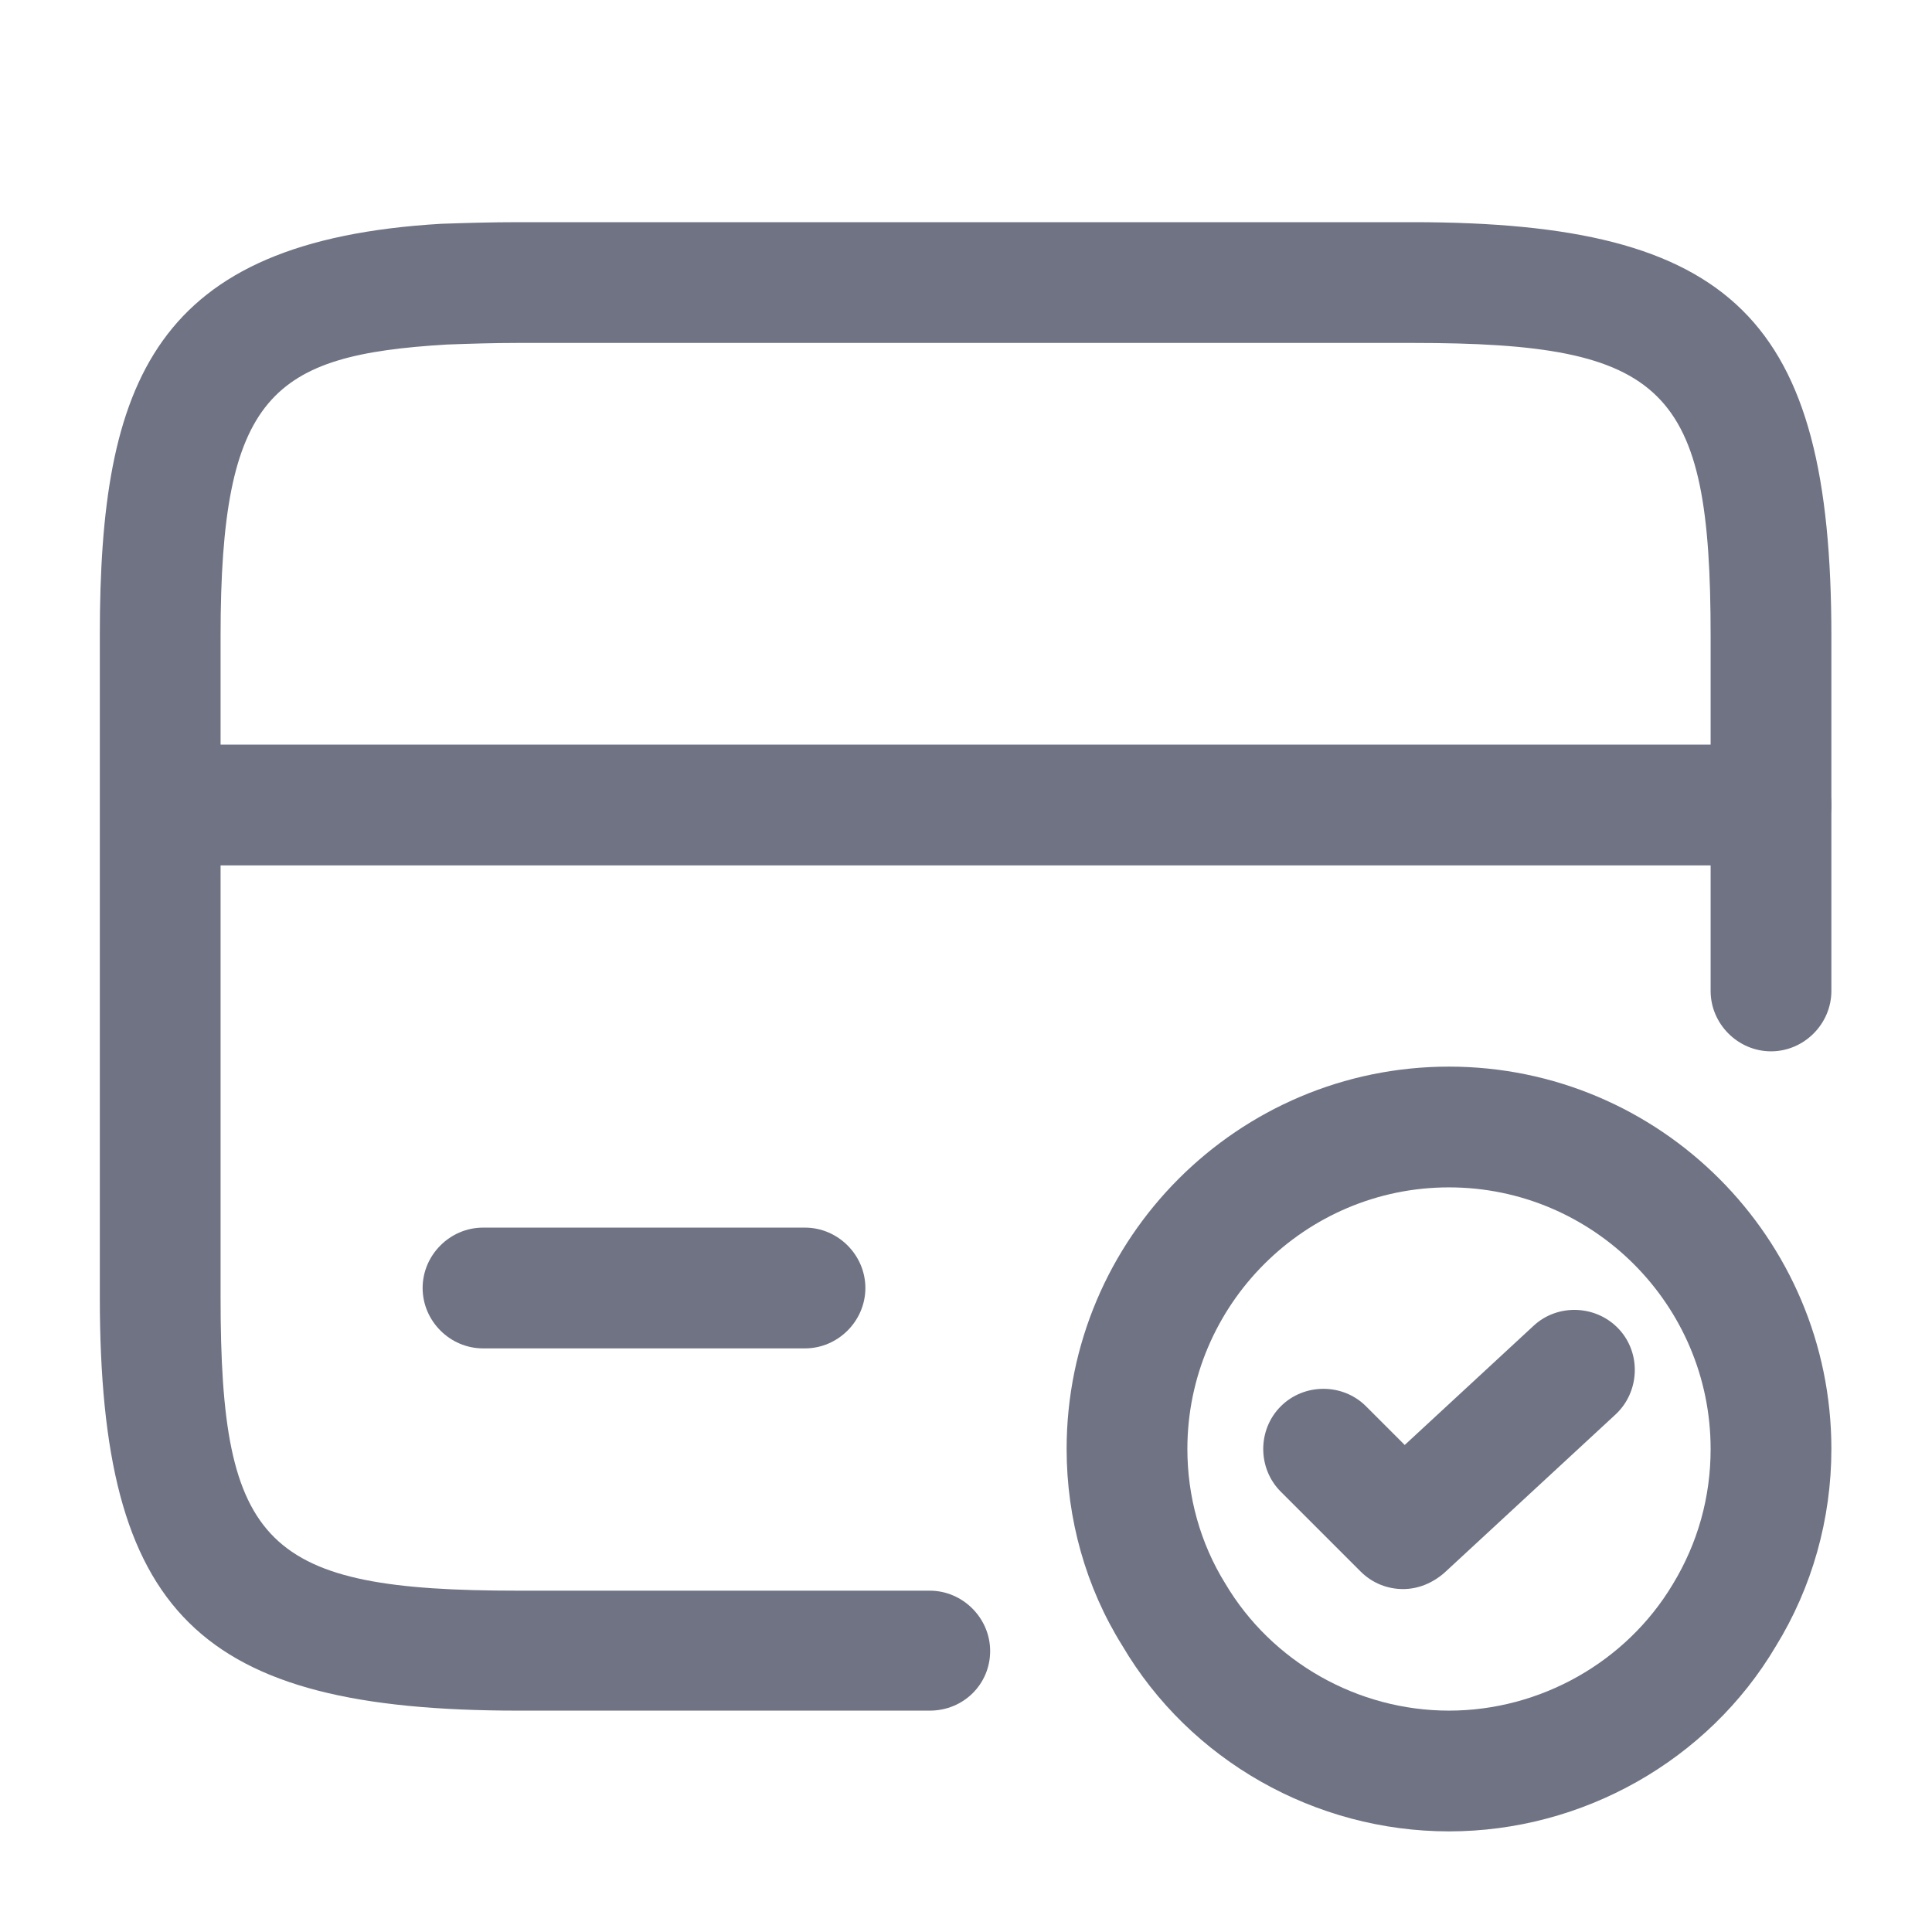
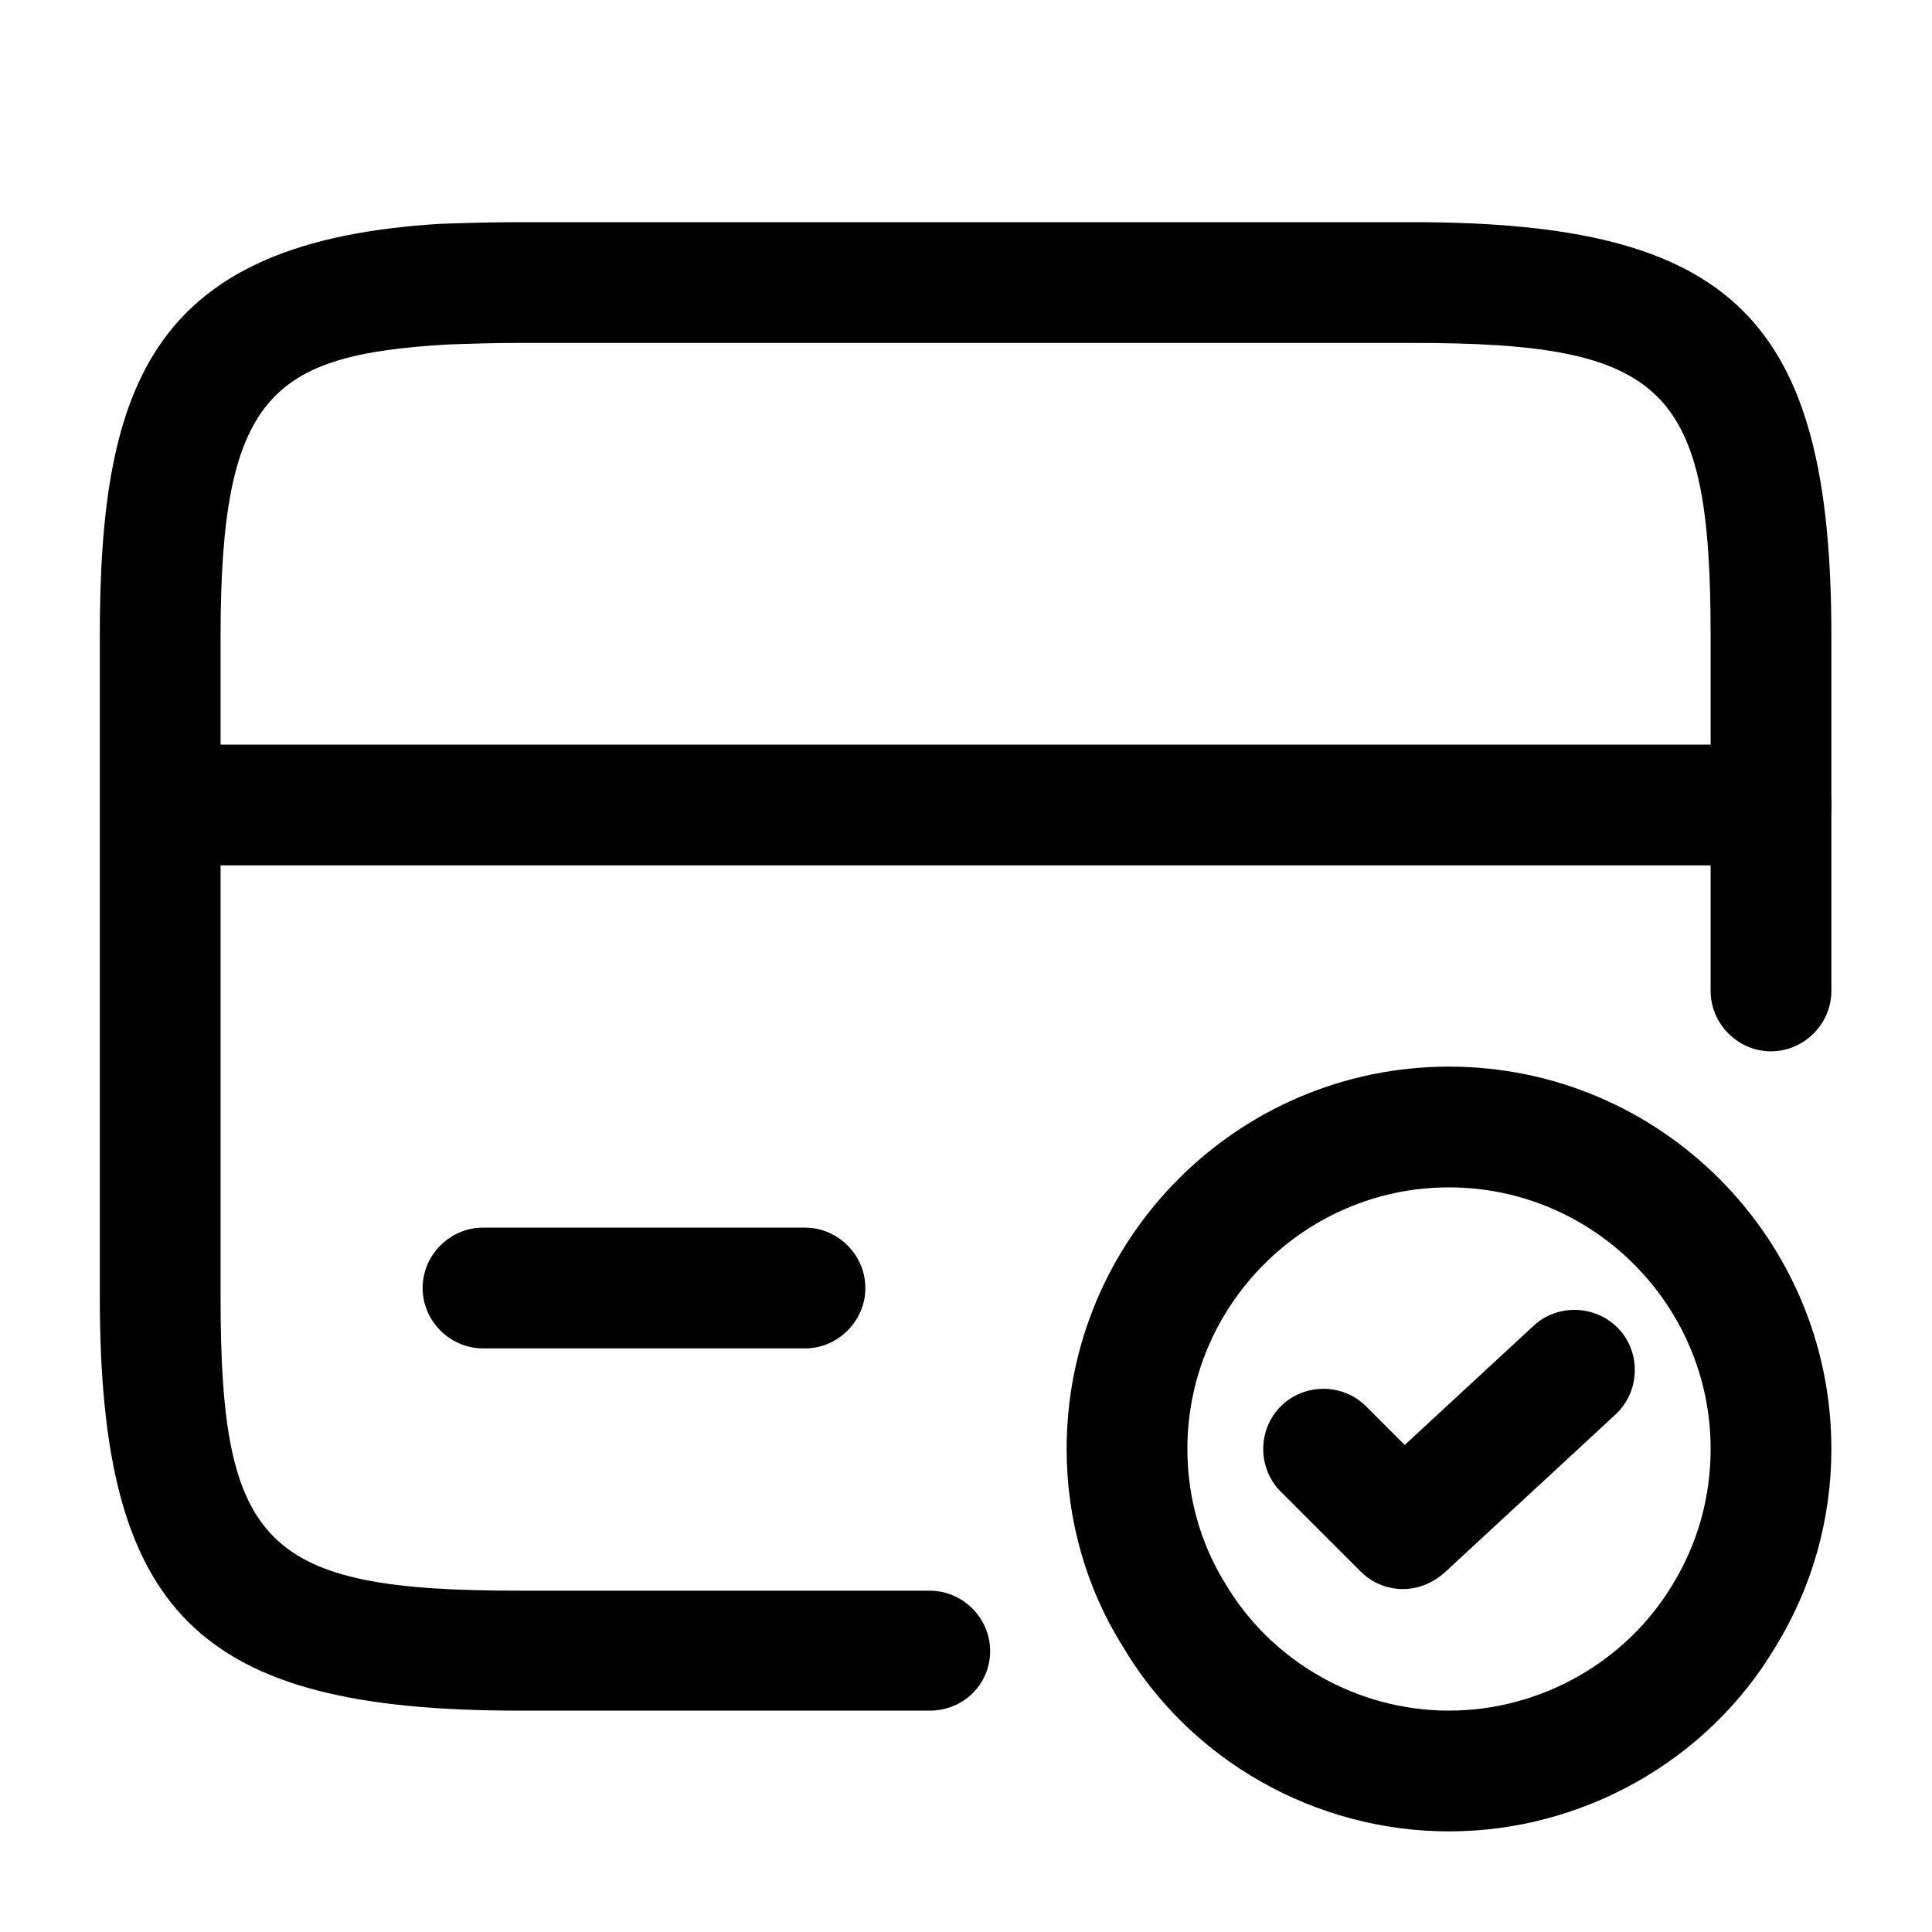
<svg xmlns="http://www.w3.org/2000/svg" width="24" height="24" viewBox="0 0 24 24" fill="none">
-   <path d="M22 10.75H2C1.59 10.75 1.25 10.41 1.25 10C1.25 9.59 1.59 9.25 2 9.25H22C22.41 9.25 22.75 9.59 22.75 10C22.75 10.41 22.41 10.75 22 10.75Z" fill="#6F7384" />
-   <path d="M11.55 21.25H6.44C2.46 21.25 1.24 20.05 1.24 16.11V7.89C1.24 4.74 1.91 2.99 5.48 2.78C5.78 2.77 6.1 2.76 6.44 2.76H17.55C21.53 2.76 22.75 3.96 22.75 7.9V12.31C22.75 12.72 22.41 13.06 22 13.06C21.59 13.06 21.25 12.72 21.25 12.31V7.9C21.25 4.81 20.7 4.26 17.55 4.26H6.44C6.12 4.26 5.83 4.27 5.55 4.28C3.38 4.41 2.74 4.9 2.74 7.9V16.12C2.74 19.21 3.29 19.76 6.44 19.76H11.55C11.96 19.76 12.3 20.1 12.3 20.51C12.3 20.92 11.97 21.25 11.55 21.25Z" fill="#6F7384" />
-   <path d="M10 16.75H6C5.59 16.75 5.25 16.41 5.25 16C5.25 15.59 5.59 15.25 6 15.25H10C10.41 15.25 10.75 15.59 10.75 16C10.75 16.41 10.41 16.75 10 16.75Z" fill="#6F7384" />
-   <path d="M18 22.75C16.34 22.75 14.78 21.87 13.94 20.44C13.49 19.72 13.25 18.87 13.25 18C13.25 15.38 15.38 13.25 18 13.25C20.62 13.25 22.75 15.38 22.75 18C22.75 18.87 22.51 19.72 22.06 20.45C21.22 21.87 19.66 22.75 18 22.75ZM18 14.75C16.21 14.75 14.75 16.21 14.75 18C14.75 18.59 14.91 19.17 15.22 19.67C15.8 20.65 16.87 21.25 18 21.25C19.13 21.25 20.2 20.65 20.78 19.68C21.09 19.17 21.25 18.6 21.25 18C21.25 16.21 19.79 14.75 18 14.75Z" fill="#6F7384" />
-   <path d="M17.43 19.74C17.24 19.74 17.05 19.67 16.9 19.52L15.91 18.53C15.62 18.24 15.62 17.76 15.91 17.47C16.2 17.18 16.68 17.18 16.97 17.47L17.45 17.95L19.05 16.47C19.35 16.19 19.83 16.21 20.11 16.51C20.39 16.81 20.37 17.29 20.07 17.57L17.94 19.54C17.79 19.67 17.61 19.74 17.43 19.74Z" fill="#6F7384" />
+   <path d="M22 10.75H2C1.59 10.75 1.25 10.41 1.25 10C1.25 9.59 1.59 9.25 2 9.25H22C22.41 9.25 22.75 9.59 22.75 10C22.75 10.41 22.41 10.75 22 10.75Z" fill="currentColor" />
+   <path d="M11.55 21.25H6.44C2.46 21.25 1.24 20.05 1.24 16.11V7.89C1.24 4.74 1.91 2.99 5.48 2.78C5.78 2.77 6.1 2.76 6.44 2.76H17.55C21.53 2.76 22.75 3.96 22.75 7.9V12.31C22.75 12.72 22.41 13.06 22 13.06C21.59 13.06 21.25 12.72 21.25 12.31V7.9C21.25 4.81 20.7 4.26 17.55 4.26H6.44C6.12 4.26 5.83 4.27 5.55 4.28C3.38 4.41 2.74 4.9 2.74 7.9V16.12C2.74 19.21 3.29 19.76 6.44 19.76H11.55C11.96 19.76 12.3 20.1 12.3 20.51C12.3 20.92 11.97 21.25 11.55 21.25Z" fill="currentColor" />
+   <path d="M10 16.75H6C5.59 16.75 5.25 16.41 5.25 16C5.25 15.59 5.59 15.25 6 15.25H10C10.41 15.25 10.75 15.59 10.75 16C10.75 16.41 10.41 16.75 10 16.75Z" fill="currentColor" />
+   <path d="M18 22.75C16.34 22.75 14.78 21.87 13.94 20.44C13.49 19.72 13.25 18.87 13.25 18C13.25 15.38 15.38 13.25 18 13.25C20.62 13.25 22.75 15.38 22.75 18C22.75 18.87 22.51 19.72 22.06 20.45C21.22 21.87 19.66 22.75 18 22.75ZM18 14.75C16.21 14.75 14.75 16.21 14.75 18C14.75 18.59 14.91 19.17 15.22 19.67C15.8 20.65 16.87 21.25 18 21.25C19.13 21.25 20.2 20.65 20.78 19.68C21.09 19.17 21.25 18.6 21.25 18C21.25 16.21 19.79 14.75 18 14.75Z" fill="currentColor" />
+   <path d="M17.43 19.74C17.24 19.74 17.05 19.67 16.9 19.52L15.91 18.53C15.62 18.24 15.62 17.76 15.91 17.47C16.2 17.18 16.68 17.18 16.97 17.47L17.45 17.95L19.05 16.47C19.35 16.19 19.83 16.21 20.11 16.51C20.39 16.81 20.37 17.29 20.07 17.57L17.94 19.54C17.79 19.67 17.61 19.74 17.43 19.74Z" fill="currentColor" />
</svg>
